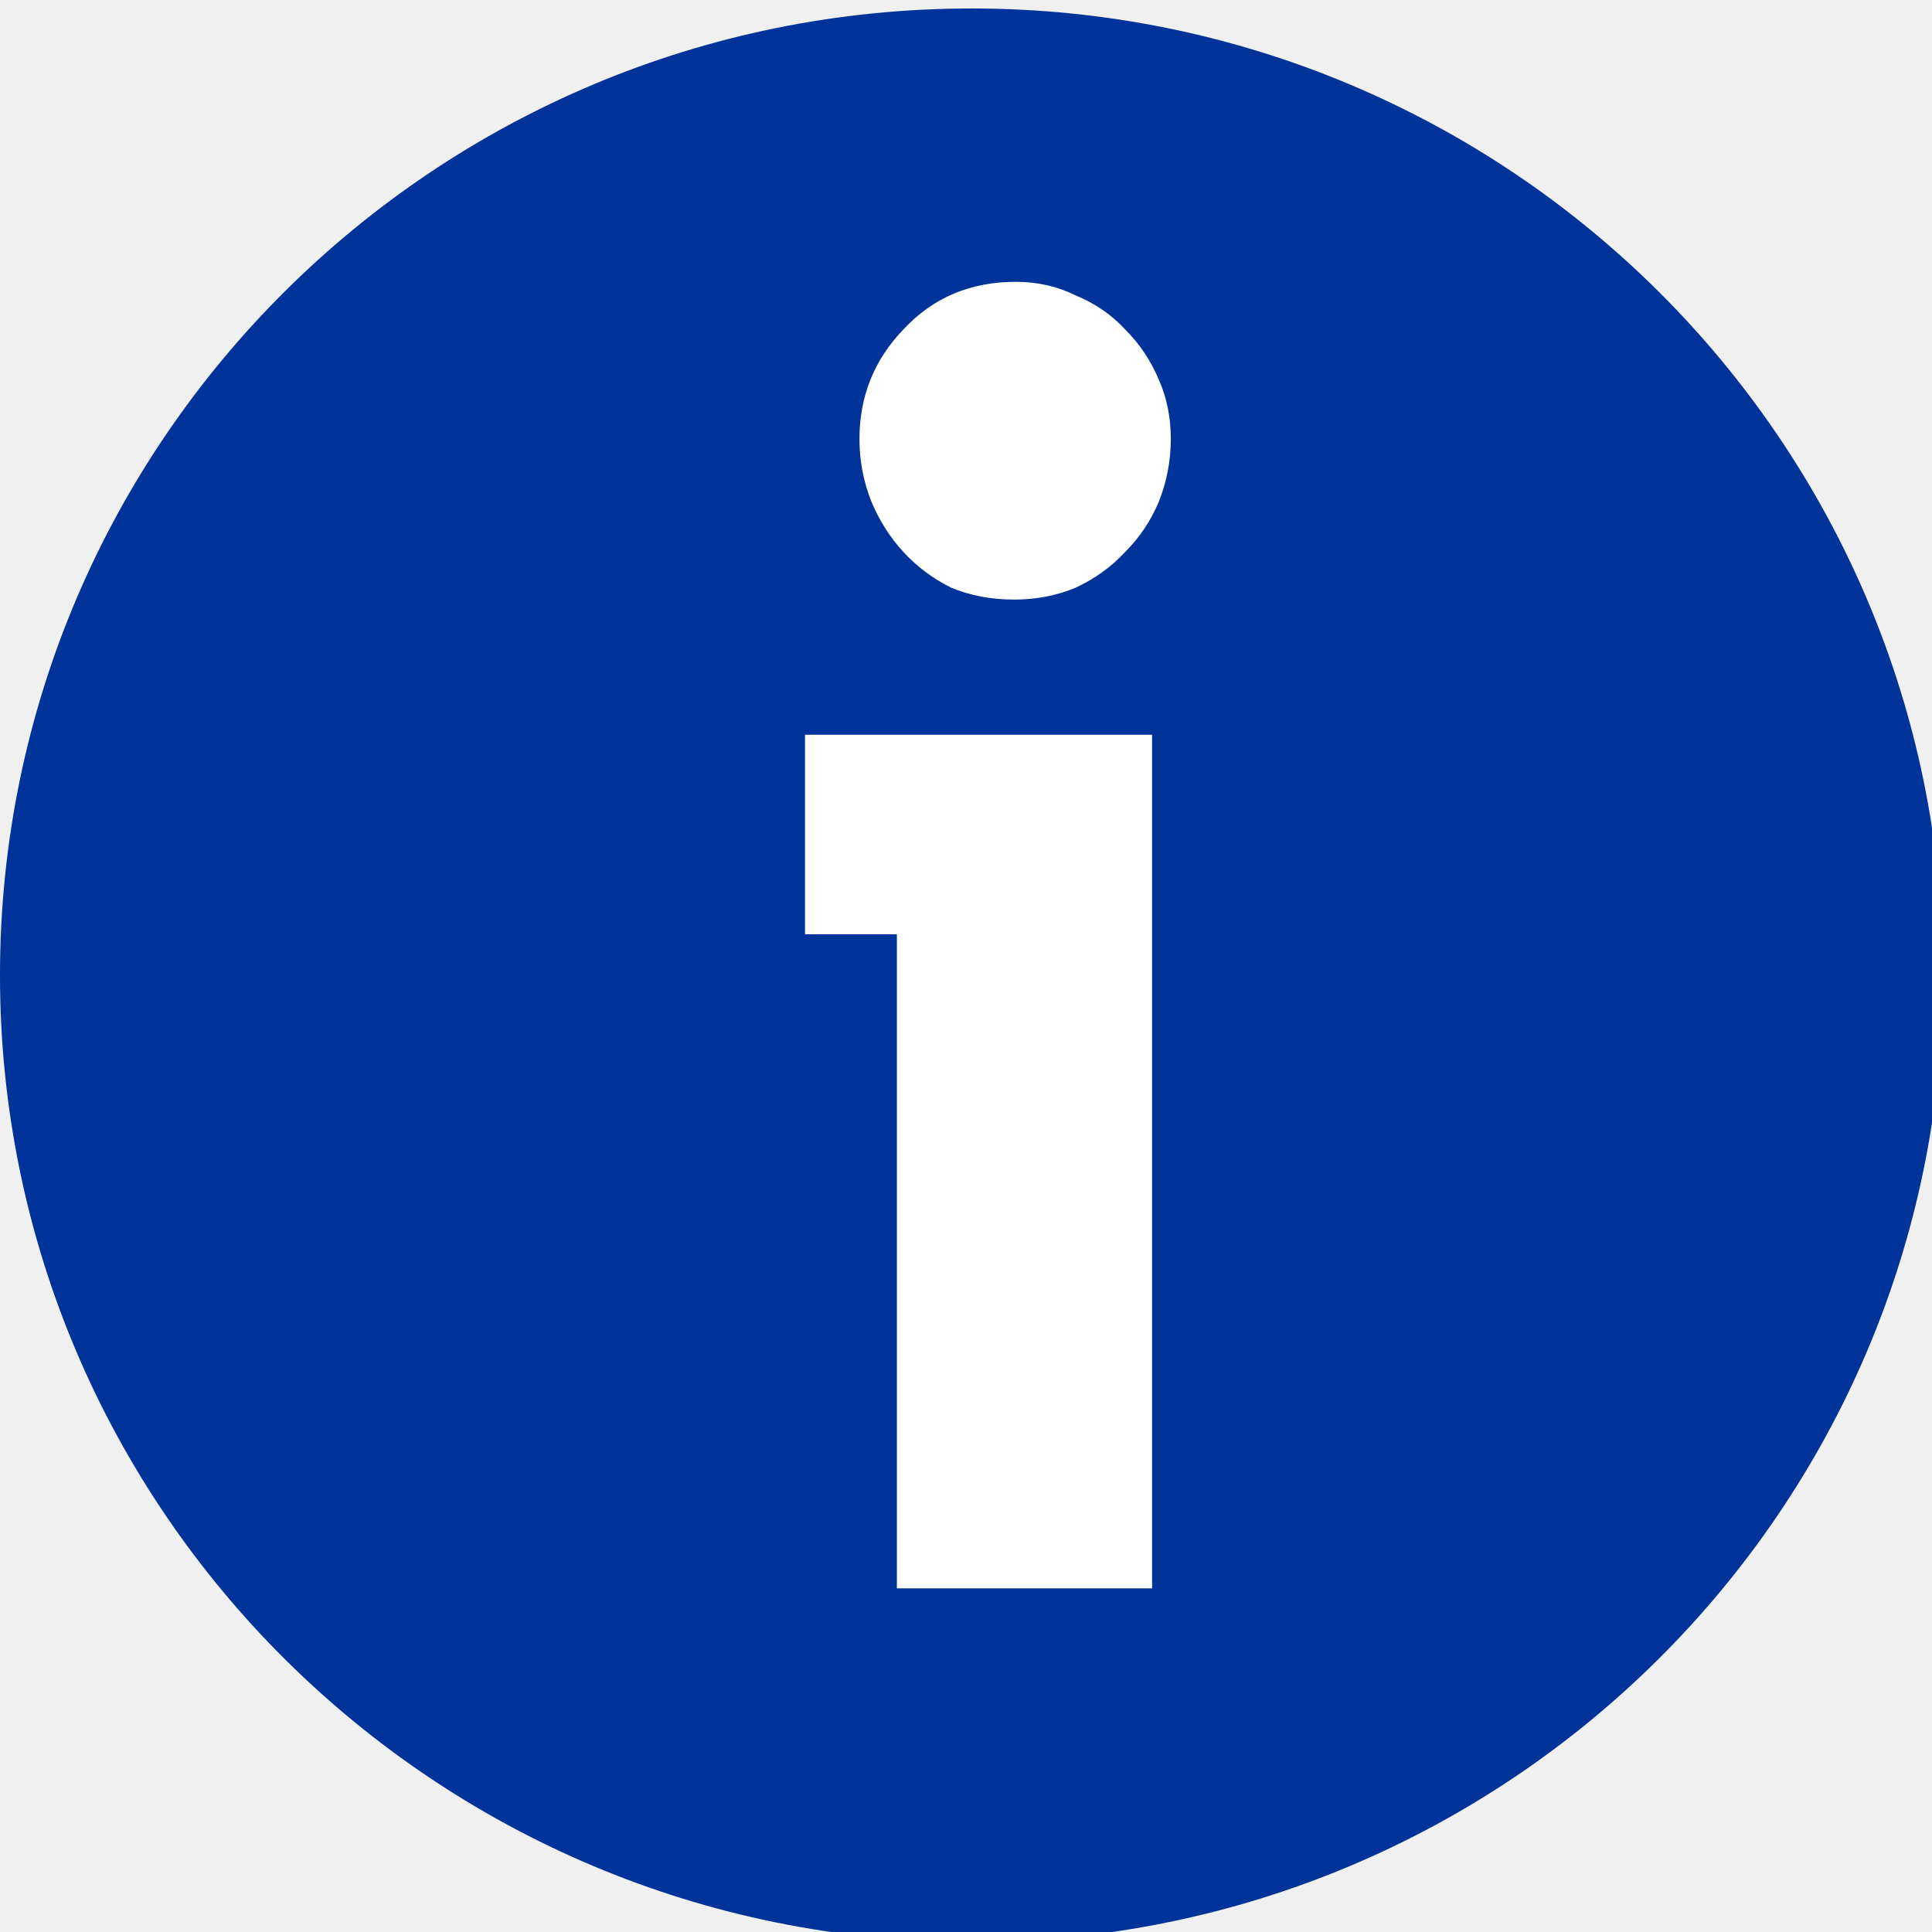
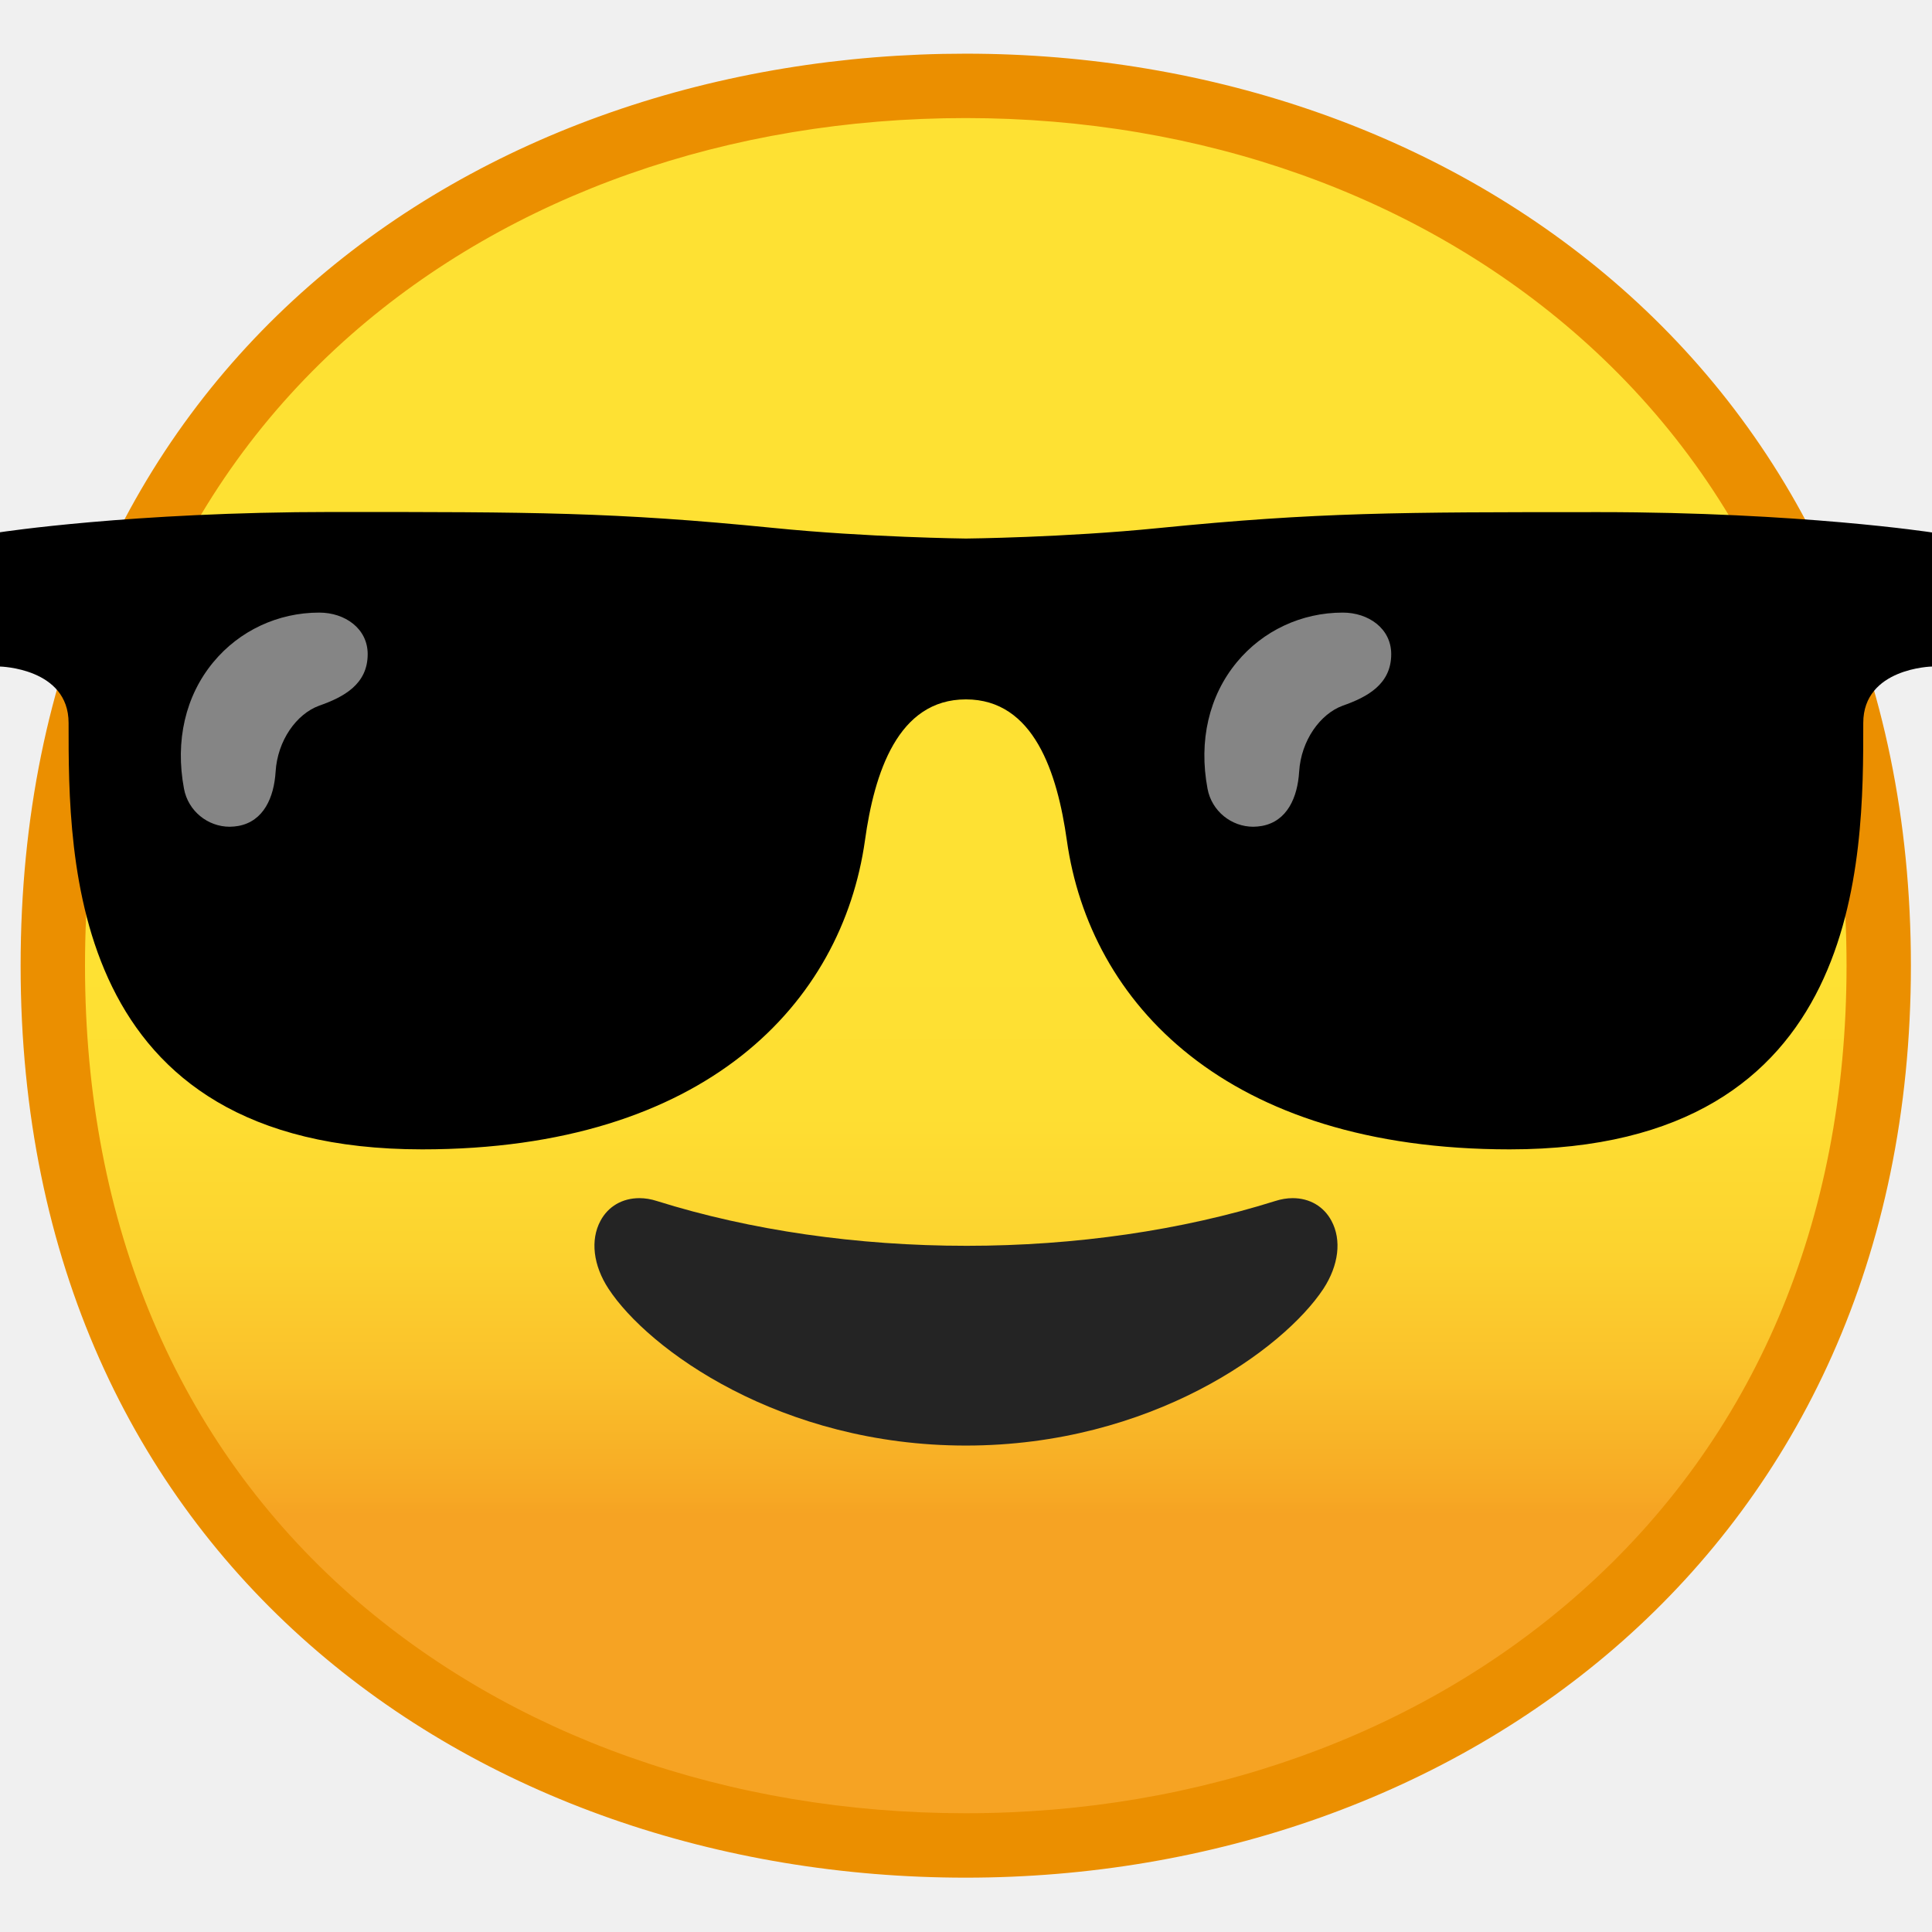
- <svg xmlns="http://www.w3.org/2000/svg" width="64" height="64" id="svg3030" version="1.1" viewBox="0 0 32 32">
-   <defs id="defs3032" />
-   <g id="layer1" transform="translate(-108.5065,-974.0089)">
-     <path style="fill:#003399;fill-opacity:1;stroke:none" id="path2824" d="m 28.76,15.394 a 11.799,12.26 0 1 1 -23.598,0 11.799,12.26 0 1 1 23.598,0 z" transform="matrix(1.363948,0,0,1.30613,101.4657,970.0557)" />
-     <g transform="matrix(2.818035,0,0,2.799525,91.9885,950.2168)" style="font-size:10px;font-style:normal;font-variant:normal;font-weight:bold;font-stretch:normal;text-align:start;line-height:125%;writing-mode:lr-tb;text-anchor:start;fill:#ffffff;font-family:Axel;-inkscape-font-specification:Axel Bold" id="flowRoot2826">
-       <path d="m 11.133,17.896 0,-3.87 -0.54,0 0,-1.18 2.04,0 0,5.05 -1.5,0 m 1.61,-6.8 c -2e-6,0.127 -0.023,0.25 -0.07,0.37 -0.047,0.113 -0.113,0.213 -0.2,0.3 -0.08,0.087 -0.177,0.157 -0.29,0.21 -0.113,0.047 -0.233,0.07 -0.36,0.07 -0.133,6e-6 -0.257,-0.023 -0.37,-0.07 -0.107,-0.053 -0.2,-0.123 -0.28,-0.21 -0.08,-0.087 -0.143,-0.187 -0.19,-0.3 -0.047,-0.12 -0.07,-0.243 -0.07,-0.37 -10e-7,-0.253 0.087,-0.47 0.26,-0.65 0.173,-0.187 0.393,-0.28 0.66,-0.28 0.127,8e-6 0.243,0.027 0.35,0.08 0.113,0.047 0.21,0.113 0.29,0.2 0.087,0.087 0.153,0.187 0.2,0.3 0.047,0.107 0.07,0.223 0.07,0.35" style="" id="path3435" />
+ <svg xmlns="http://www.w3.org/2000/svg" enable-background="new 0 0 128 128" viewBox="0 0 64 64" version="1.1" id="svg5091" width="64" height="64">
+   <defs id="defs5095" />
+   <symbol viewBox="-64.5 -64.5 129 129" id="symbol5064" transform="translate(0,-64)">
+     <g stroke-miterlimit="10" id="g5062" style="fill:none;stroke:#4285f4;stroke-miterlimit:10">
+       <rect x="-64" y="-64" width="128" height="128" id="rect5046" />
+       <path d="M 36.95,37.82 C 27.32,46.32 14.2,51 0,51 -14.27,51 -27.39,46.38 -36.96,37.99 -47.45,28.79 -53,15.65 -53,0 c 0,-15.58 5.55,-28.69 16.04,-37.92 C -27.36,-46.35 -14.24,-51 0,-51 c 14.17,0 27.29,4.71 36.95,13.25 C 47.45,-28.45 53,-15.4 53,0 53,15.47 47.45,28.55 36.95,37.82 Z" id="path5048" />
+       <path d="M 0,55 C -29.59,55 -57,35.99 -57,0 -57,-35.8 -29.59,-55 0,-55 29.59,-55 57,-35.31 57,0 57,35.51 29.59,55 0,55 Z" id="path5050" />
+       <path d="m 0,-43 c -12.29,0 -23.54,3.94 -31.68,11.09 C -40.39,-24.25 -45,-13.21 -45,0 -45,29.7 -22.4,43 0,43 21.67,43 45,29.54 45,0 45,-29.54 21.67,-43 0,-43 Z" id="path5052" />
+       <line x1="-0.01" x2="-0.01" y1="51" y2="-51" id="line5054" />
+       <line x1="-16" x2="-16" y1="48.95" y2="-48.93" id="line5056" />
+       <line x1="15.99" x2="15.99" y1="48.91" y2="-48.93" id="line5058" />
+       <line x1="53" x2="-53" y1="0.08" y2="0.08" id="line5060" />
    </g>
-   </g>
+   </symbol>
+   <linearGradient id="a" x1="63.992" x2="63.992" y1="20.702" y2="106.73" gradientUnits="userSpaceOnUse" gradientTransform="matrix(0.5332889,0,0,0.5332921,-2.133156,-2.141696)">
+     <stop stop-color="#FEE133" offset=".5" id="stop5066" />
+     <stop stop-color="#FEDE32" offset=".612" id="stop5068" />
+     <stop stop-color="#FCD32F" offset=".708" id="stop5070" />
+     <stop stop-color="#FAC12B" offset=".797" id="stop5072" />
+     <stop stop-color="#F7A924" offset=".883" id="stop5074" />
+     <stop stop-color="#F6A323" offset=".9" id="stop5076" />
+   </linearGradient>
+   <path d="m 31.992,61.133 c -14.564,0 -30.243,-9.119 -30.243,-29.144 0,-20.025 15.679,-29.144 30.243,-29.144 8.074,0 15.545,2.672 21.044,7.525 6.021,5.312 9.199,12.788 9.199,21.62 0,8.794 -3.178,16.255 -9.199,21.582 -5.509,4.874 -12.986,7.562 -21.044,7.562 z" id="path5079" style="fill:url(#a);stroke-width:0.533" />
+   <path d="m 31.992,3.911 c 7.813,0 15.033,2.576 20.34,7.258 5.781,5.104 8.837,12.303 8.837,20.82 0,8.479 -3.056,15.663 -8.842,20.782 -5.317,4.704 -12.538,7.295 -20.34,7.295 -7.834,0 -15.06,-2.56 -20.345,-7.199 C 5.872,47.785 2.816,40.564 2.816,31.989 c 0,-8.618 3.056,-15.849 8.831,-20.916 5.269,-4.618 12.495,-7.162 20.345,-7.162 m 0,-2.133 c -16.255,0 -31.309,10.442 -31.309,30.211 0,19.662 15.055,30.211 31.309,30.211 16.255,0 31.309,-10.815 31.309,-30.211 0,-19.502 -15.055,-30.211 -31.309,-30.211 z" id="path5081" style="fill:#eb8f00;stroke-width:0.533" />
+   <path d="m 63.995,22.08 c 0,0 -2.272,0.048 -2.272,1.867 0,4.49 0.048,14.127 -11.711,14.127 -9.418,0 -13.914,-4.864 -14.671,-10.234 -0.315,-2.234 -1.088,-4.672 -3.344,-4.672 -2.256,0 -3.034,2.437 -3.344,4.672 C 27.896,33.21 23.401,38.074 13.983,38.074 2.224,38.074 2.272,28.437 2.272,23.947 2.272,22.128 0,22.08 0,22.08 v -4.448 c 0,0 4.362,-0.672 11.018,-0.672 6.655,0 9.306,0 14.601,0.528 3.125,0.315 6.378,0.352 6.378,0.352 0,0 3.253,-0.032 6.383,-0.347 5.296,-0.528 7.946,-0.528 14.601,-0.528 C 59.638,16.966 64,17.638 64,17.638 v 4.442 z" id="path5083" style="stroke-width:0.533" />
+   <path d="m 9.13,25.563 c -0.053,0.853 -0.395,1.643 -1.232,1.797 -0.096,0.016 -0.192,0.027 -0.288,0.027 -0.725,0 -1.376,-0.517 -1.515,-1.259 -0.299,-1.589 0.048,-3.077 0.971,-4.192 0.864,-1.045 2.144,-1.643 3.509,-1.643 0.853,0 1.605,0.528 1.605,1.376 0,1.003 -0.8,1.424 -1.605,1.707 -0.752,0.272 -1.381,1.152 -1.445,2.186 z" id="path5085" style="fill:#858585;stroke-width:0.533" />
+   <path d="m 43.036,25.563 c -0.053,0.853 -0.395,1.643 -1.232,1.797 -0.096,0.016 -0.192,0.027 -0.288,0.027 -0.725,0 -1.376,-0.517 -1.515,-1.259 -0.299,-1.589 0.048,-3.077 0.971,-4.192 0.864,-1.045 2.144,-1.643 3.509,-1.643 0.853,0 1.605,0.528 1.605,1.376 0,1.003 -0.8,1.424 -1.605,1.707 -0.747,0.272 -1.381,1.152 -1.445,2.186 z" id="path5087" style="fill:#858585;stroke-width:0.533" />
+   <path d="m 31.997,47.886 c -6.138,0 -10.522,-3.184 -11.839,-5.194 -0.507,-0.773 -0.608,-1.616 -0.267,-2.25 0.256,-0.48 0.725,-0.752 1.291,-0.752 0.187,0 0.384,0.032 0.581,0.096 3.093,0.971 6.639,1.483 10.26,1.483 3.594,0 7.13,-0.512 10.218,-1.483 0.197,-0.064 0.395,-0.096 0.581,-0.096 0.56,0 1.029,0.272 1.285,0.752 0.341,0.635 0.24,1.472 -0.267,2.25 -1.323,2.005 -5.706,5.194 -11.844,5.194 z" id="path5089" style="fill:#242424;stroke-width:0.533" />
</svg>
